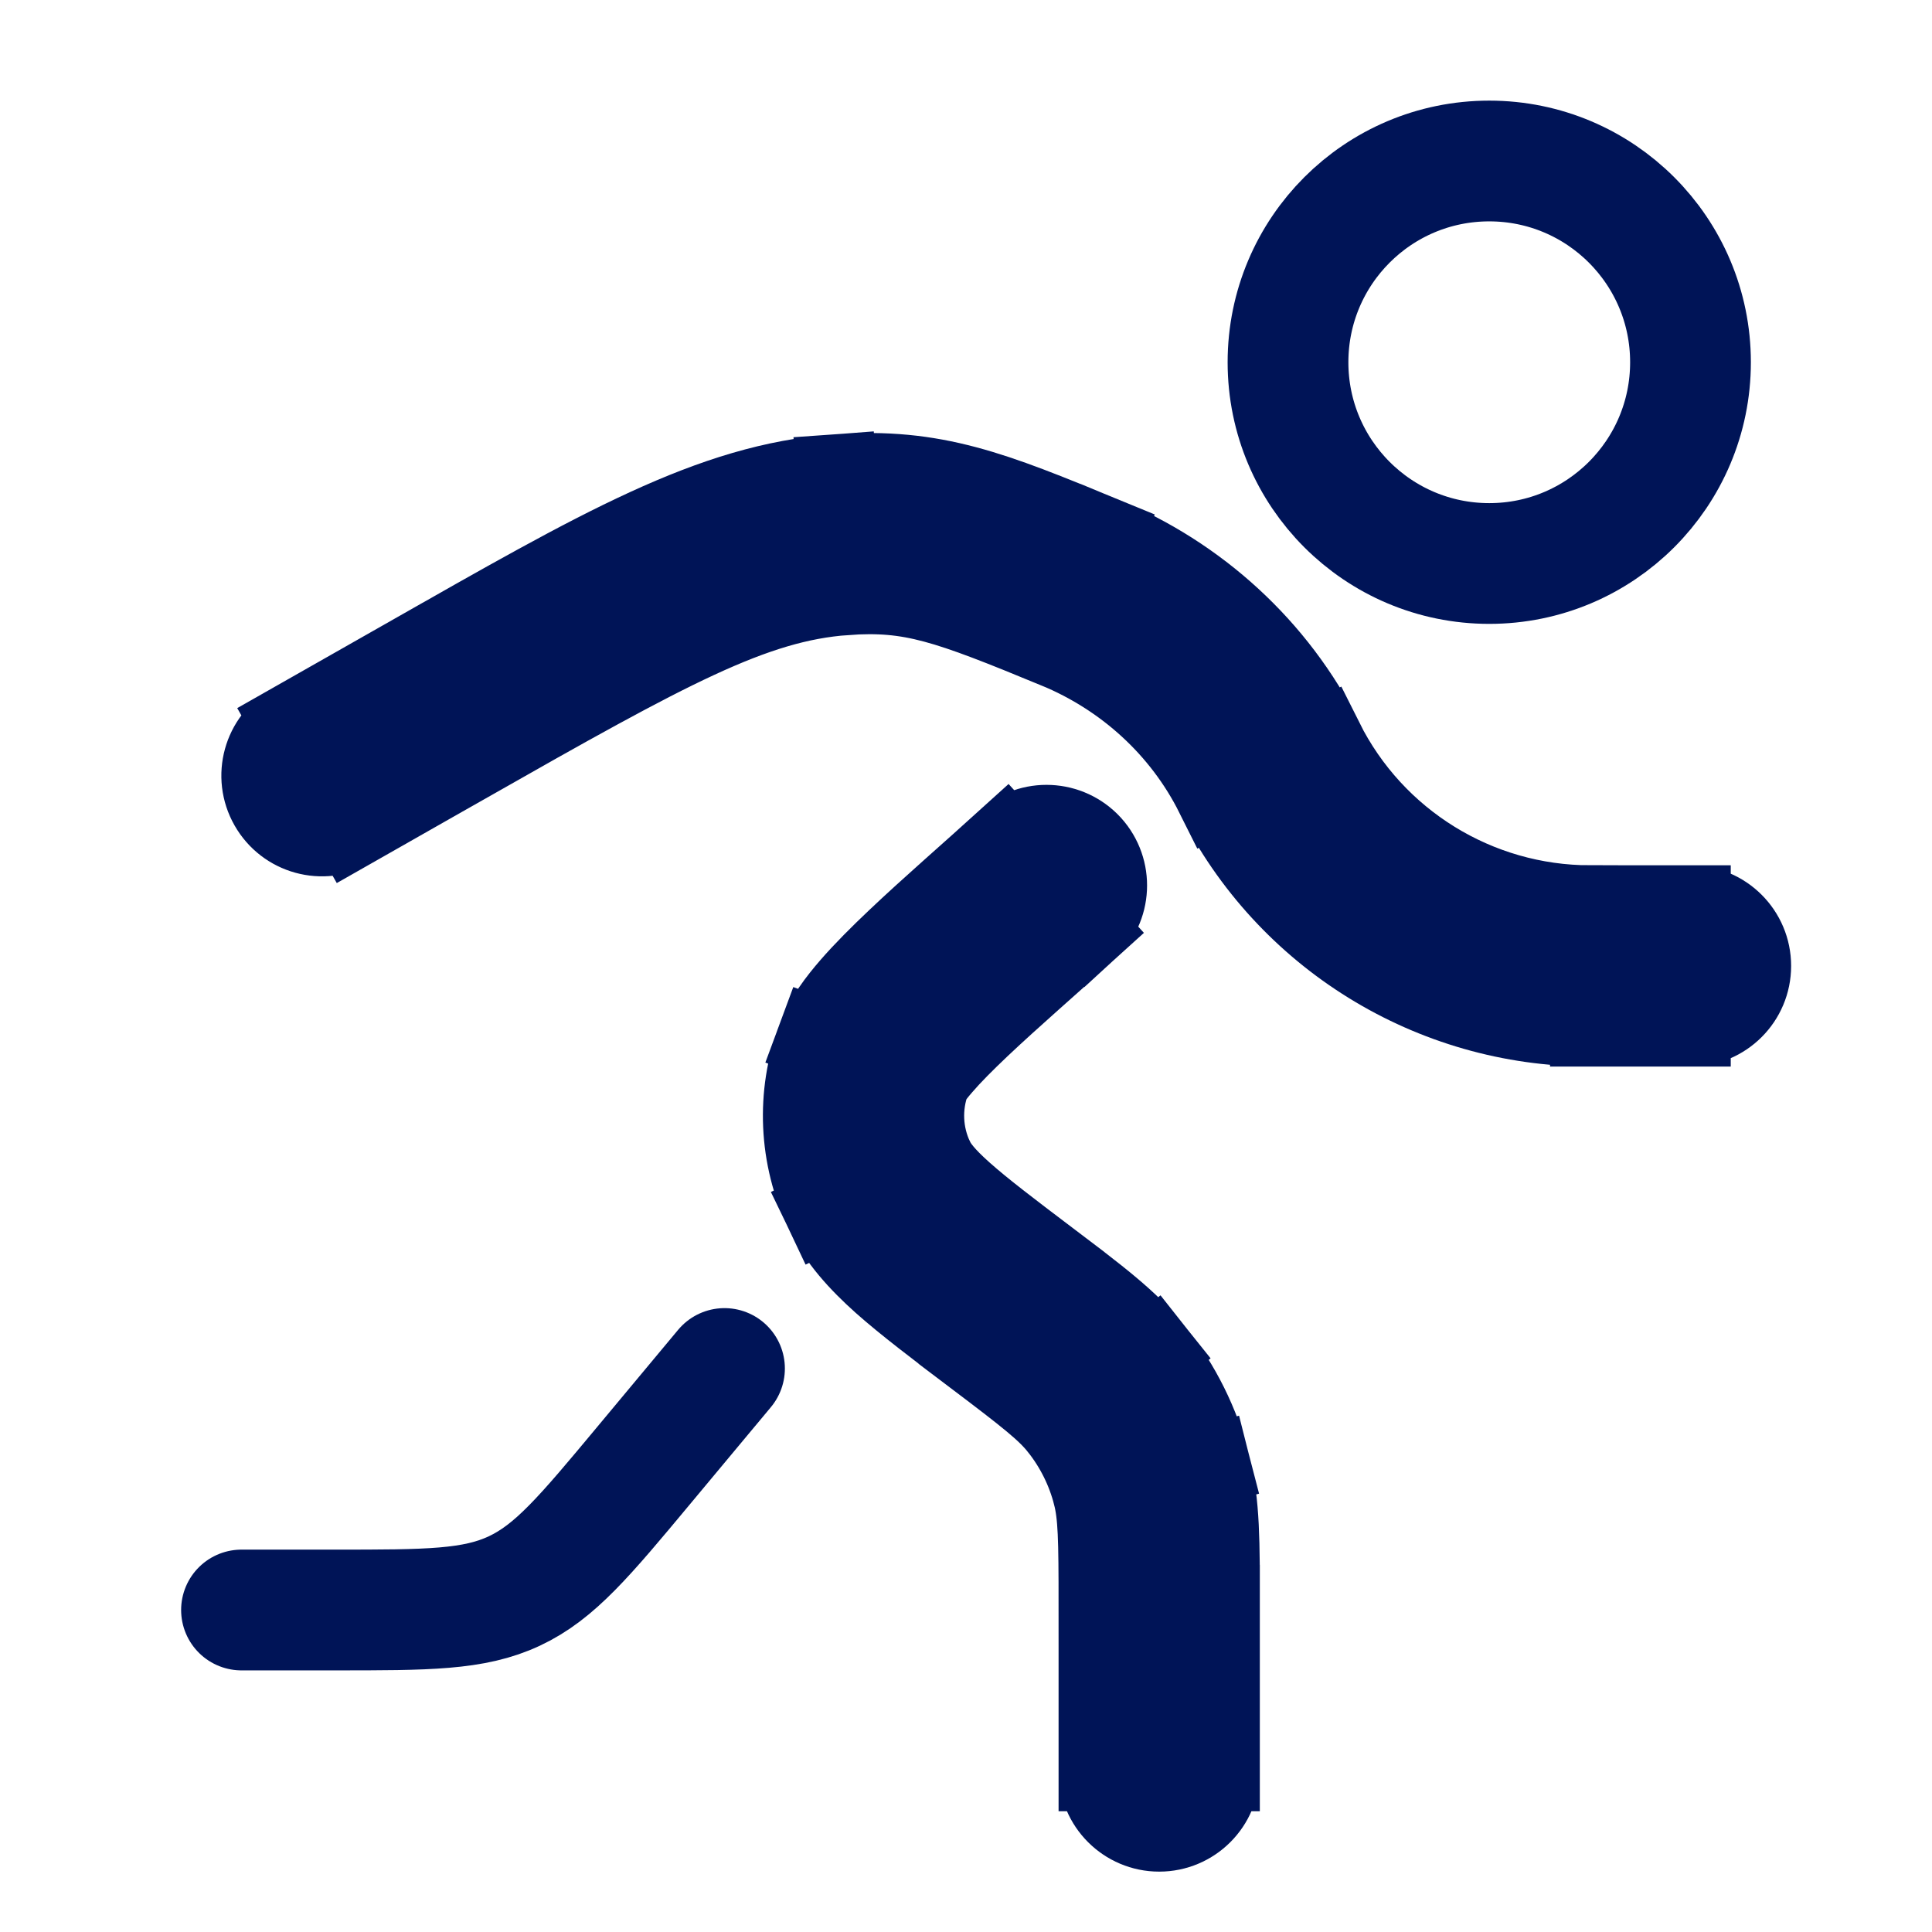
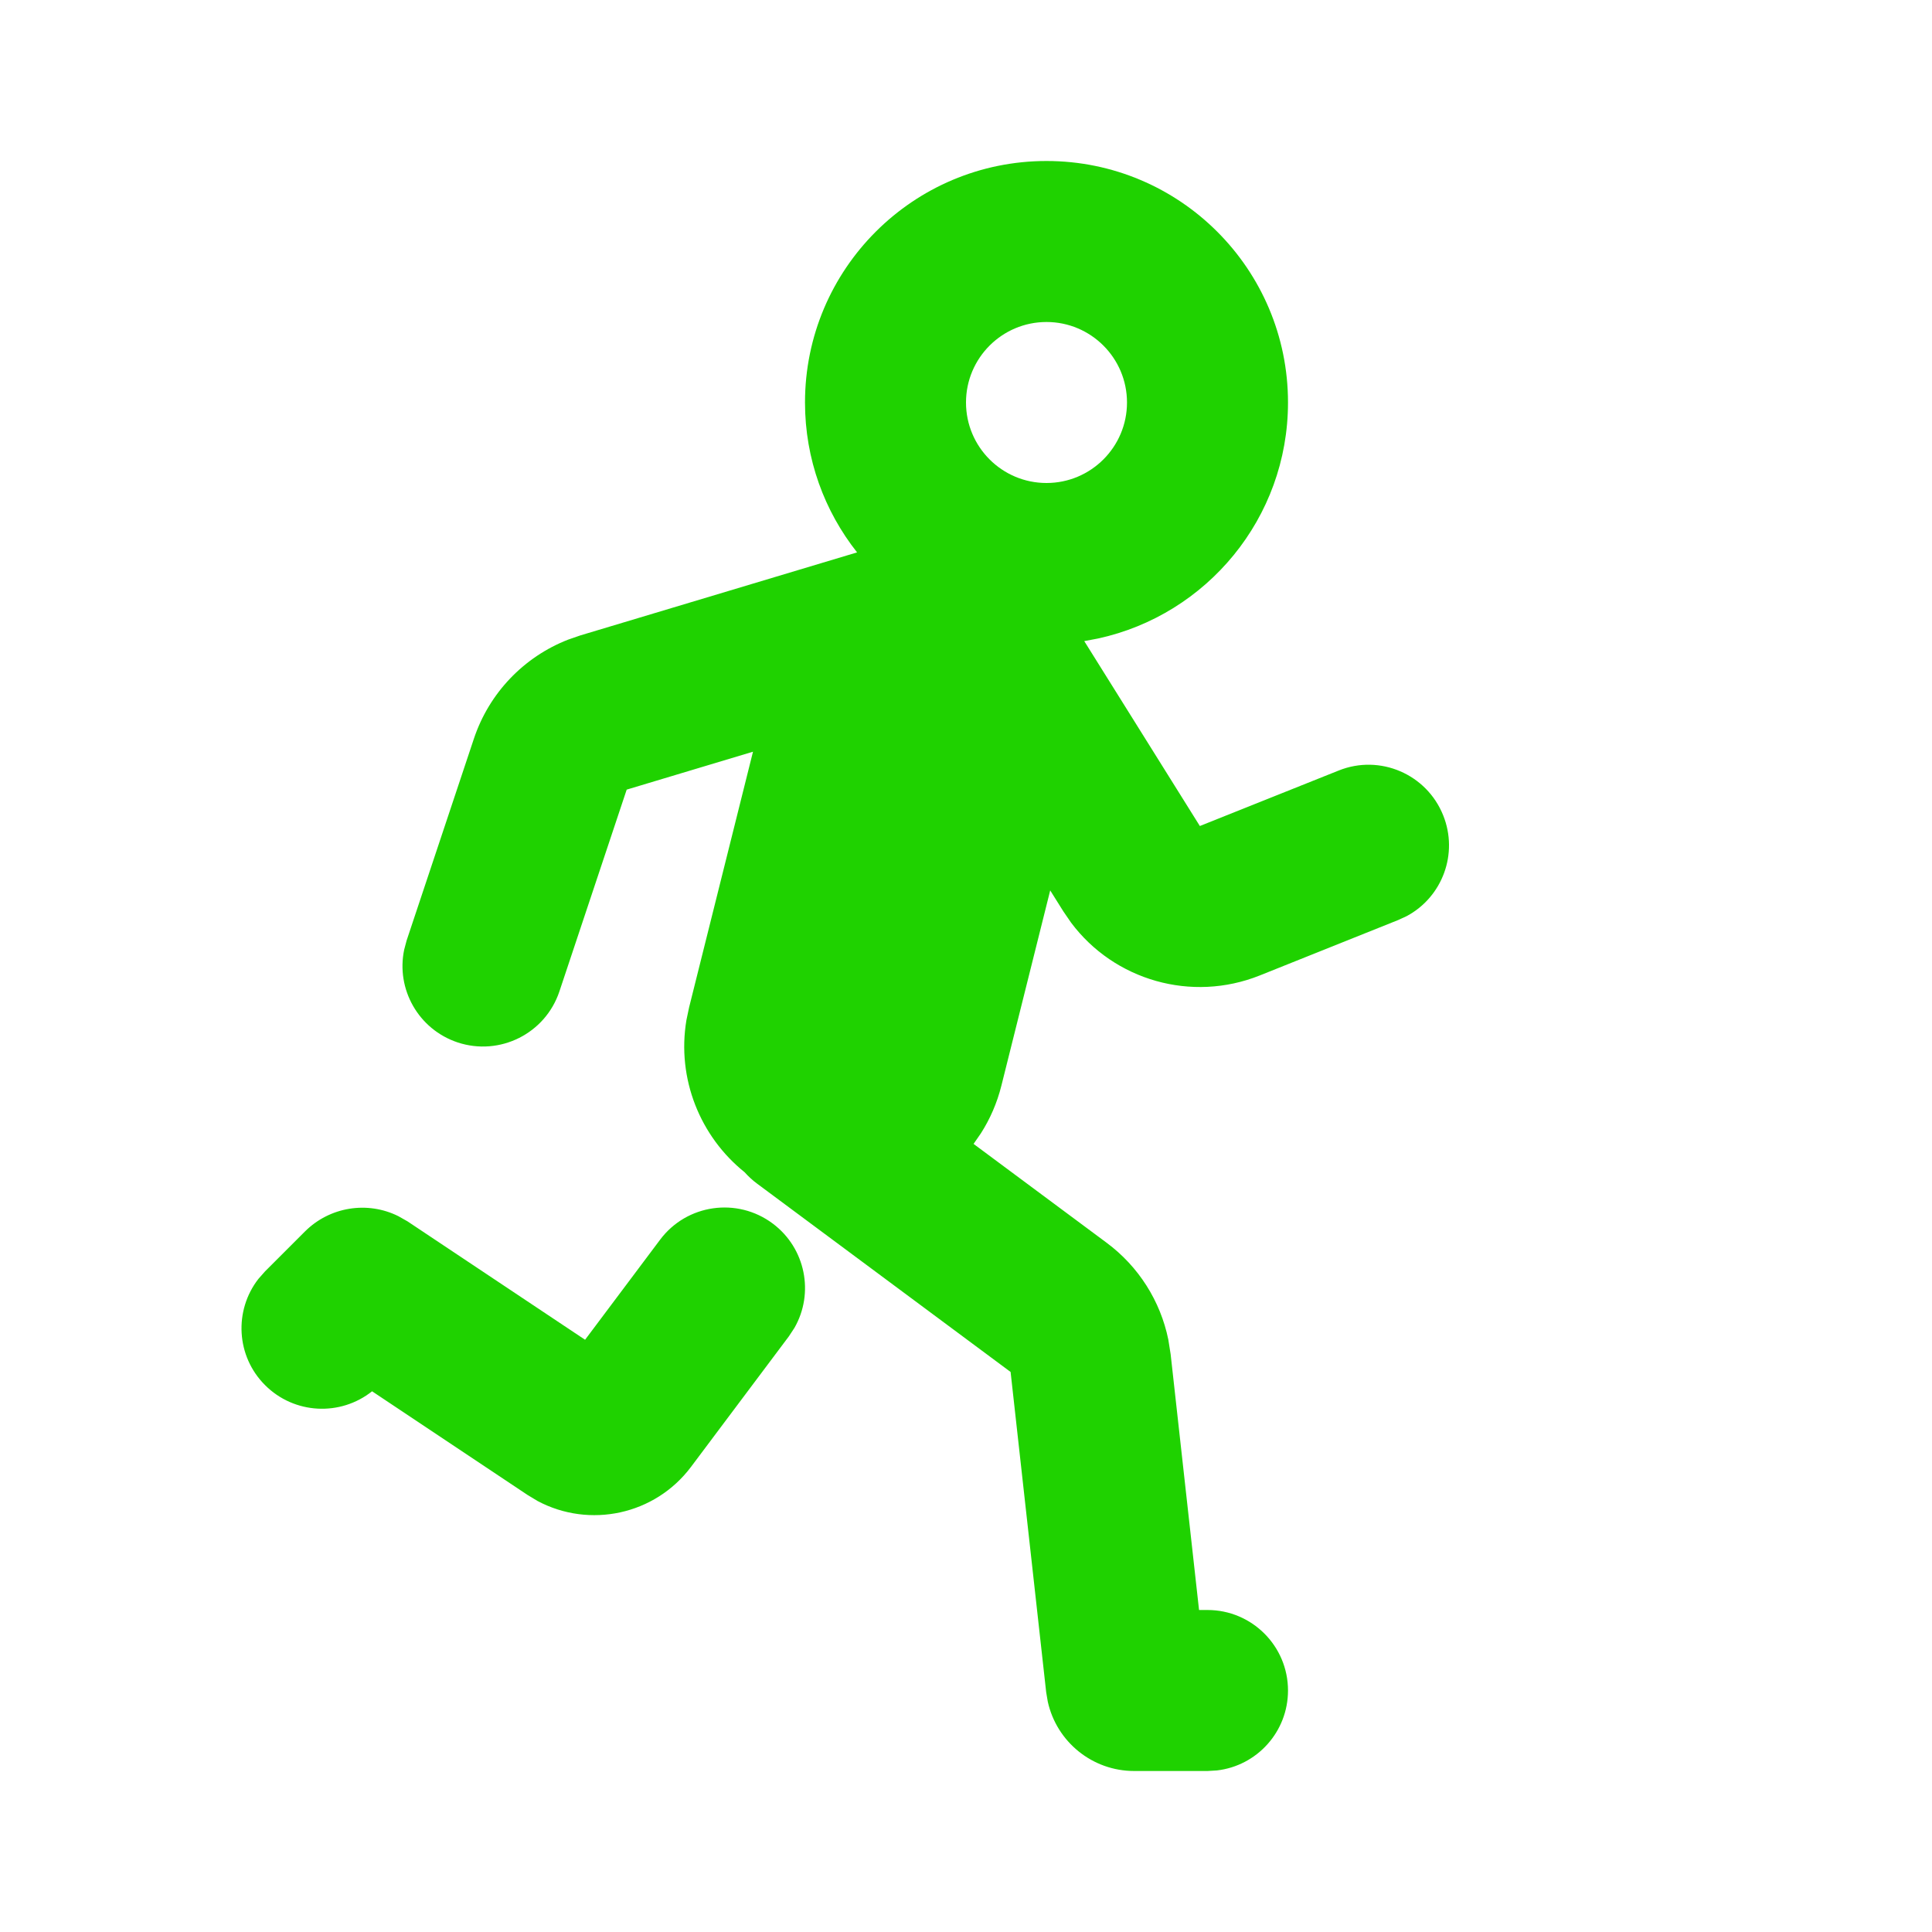
- <svg xmlns="http://www.w3.org/2000/svg" width="800px" height="800px" viewBox="0 0 24 24" fill="none" stroke="#001457">
+ <svg xmlns="http://www.w3.org/2000/svg" width="800px" height="800px" viewBox="0 0 24 24" version="1.1" fill="#000000">
  <g id="SVGRepo_bgCarrier" stroke-width="0" />
  <g id="SVGRepo_tracerCarrier" stroke-linecap="round" stroke-linejoin="round" />
  <g id="SVGRepo_iconCarrier">
-     <circle cx="18.5" cy="4.5" r="2.5" stroke="#001457" stroke-width="1.5" />
-     <path d="M9 17L7.999 18.201C7.262 19.086 6.893 19.528 6.389 19.764C5.886 20 5.31 20 4.158 20H3" stroke="#001457" stroke-width="1.5" stroke-linecap="round" />
-     <path d="M13.65 22C13.65 22.414 13.986 22.75 14.4 22.75C14.814 22.75 15.15 22.414 15.15 22H13.65ZM12.564 16.246L13.017 15.648L13.017 15.648L12.564 16.246ZM13.749 17.261L14.336 16.794L14.336 16.794L13.749 17.261ZM14.306 18.382L15.032 18.195L15.032 18.195L14.306 18.382ZM13.504 11.555C13.81 11.276 13.833 10.802 13.555 10.495C13.276 10.189 12.802 10.166 12.495 10.445L13.504 11.555ZM10.852 13.164L11.555 13.425L11.555 13.425L10.852 13.164ZM10.921 14.72L10.244 15.043H10.244L10.921 14.72ZM13.65 19.939V22H15.15V19.939H13.65ZM12.111 16.844C12.775 17.346 12.999 17.523 13.162 17.728L14.336 16.794C14.028 16.407 13.619 16.104 13.017 15.648L12.111 16.844ZM15.15 19.939C15.15 19.184 15.155 18.675 15.032 18.195L13.579 18.568C13.644 18.822 13.65 19.106 13.65 19.939H15.15ZM13.162 17.728C13.358 17.975 13.501 18.262 13.579 18.568L15.032 18.195C14.901 17.685 14.664 17.207 14.336 16.794L13.162 17.728ZM12.495 10.445C12.075 10.826 11.55 11.281 11.141 11.669C10.932 11.867 10.731 12.067 10.568 12.255C10.419 12.427 10.241 12.654 10.149 12.904L11.555 13.425C11.547 13.446 11.569 13.39 11.701 13.239C11.817 13.104 11.977 12.943 12.172 12.758C12.573 12.379 13.037 11.98 13.504 11.555L12.495 10.445ZM13.017 15.648C12.53 15.279 12.2 15.028 11.962 14.816C11.728 14.608 11.641 14.486 11.599 14.398L10.244 15.043C10.412 15.393 10.668 15.672 10.964 15.937C11.257 16.197 11.643 16.489 12.111 16.844L13.017 15.648ZM10.149 12.904C9.89 13.6 9.925 14.372 10.244 15.043L11.599 14.398C11.453 14.093 11.438 13.742 11.555 13.425L10.149 12.904Z" fill="#001457" />
-     <path d="M5.436 8.82L5.065 8.168L5.065 8.168L5.436 8.82ZM3.629 8.984C3.269 9.188 3.143 9.646 3.348 10.006C3.553 10.367 4.01 10.493 4.371 10.288L3.629 8.984ZM13.407 7.357L13.121 8.05V8.05L13.407 7.357ZM10.447 6.642L10.392 5.894L10.447 6.642ZM21 12.749C21.414 12.749 21.75 12.414 21.75 11.999C21.75 11.585 21.414 11.249 21 11.249V12.749ZM15.768 9.536L15.097 9.871V9.871L15.768 9.536ZM5.065 8.168L3.629 8.984L4.371 10.288L5.806 9.472L5.065 8.168ZM13.692 6.663C12.348 6.11 11.611 5.806 10.392 5.894L10.501 7.39C11.325 7.331 11.758 7.489 13.121 8.05L13.692 6.663ZM5.806 9.472C8.308 8.051 9.358 7.474 10.501 7.39L10.392 5.894C8.833 6.008 7.443 6.817 5.065 8.168L5.806 9.472ZM19.755 12.749H21V11.249H19.755V12.749ZM15.097 9.871C15.979 11.635 17.782 12.749 19.755 12.749V11.249C18.351 11.249 17.067 10.456 16.439 9.2L15.097 9.871ZM16.439 9.2C15.861 8.045 14.877 7.151 13.692 6.663L13.121 8.05C13.981 8.404 14.686 9.049 15.097 9.871L16.439 9.2Z" fill="#001457" />
+     <g id="页面-1" stroke="none" stroke-width="1" fill="none" fill-rule="evenodd">
+       <g id="Transport" transform="translate(-816, 0)">
+         <g id="run_line" transform="translate(816, 0)">
+           <path d="M24,0 L24,24 L0,24 L0,0 L24,0 Z M12.593,23.258 L12.582,23.26 L12.511,23.295 L12.492,23.299 L12.492,23.299 L12.477,23.295 L12.406,23.26 C12.396,23.256 12.387,23.259 12.382,23.265 L12.378,23.276 L12.361,23.703 L12.366,23.723 L12.377,23.736 L12.48,23.81 L12.495,23.814 L12.495,23.814 L12.507,23.81 L12.611,23.736 L12.623,23.72 L12.623,23.72 L12.627,23.703 L12.61,23.276 C12.608,23.266 12.601,23.259 12.593,23.258 L12.593,23.258 Z M12.858,23.145 L12.845,23.147 L12.66,23.24 L12.65,23.25 L12.65,23.25 L12.647,23.261 L12.665,23.691 L12.67,23.703 L12.67,23.703 L12.678,23.71 L12.879,23.803 C12.891,23.807 12.902,23.803 12.908,23.795 L12.912,23.781 L12.878,23.167 C12.875,23.155 12.867,23.147 12.858,23.145 L12.858,23.145 Z M12.143,23.147 C12.133,23.142 12.122,23.145 12.116,23.153 L12.11,23.167 L12.076,23.781 C12.075,23.793 12.083,23.802 12.093,23.805 L12.108,23.803 L12.309,23.71 L12.319,23.702 L12.319,23.702 L12.323,23.691 L12.34,23.261 L12.337,23.249 L12.337,23.249 L12.328,23.24 L12.143,23.147 Z" id="MingCute" fill-rule="nonzero"> </path>
+           <path d="M13,2 C14.657,2 16,3.343 16,5 C16,6.437 14.989,7.639 13.639,7.932 L13.469,7.964 L14.905,10.261 L16.629,9.572 C17.141,9.366 17.723,9.616 17.928,10.129 C18.119,10.605 17.918,11.141 17.477,11.379 L17.371,11.428 L15.648,12.118 C14.802,12.456 13.842,12.179 13.305,11.461 L13.209,11.321 L13.046,11.061 L12.44,13.485 C12.386,13.702 12.298,13.902 12.184,14.08 L12.094,14.21 L13.747,15.438 C14.143,15.732 14.415,16.161 14.513,16.64 L14.542,16.822 L14.895,20 L15,20 C15.552,20 16,20.448 16,21 C16,21.513 15.614,21.936 15.117,21.993 L15,22 L14.089,22 C13.569,22 13.126,21.637 13.016,21.139 L12.996,21.021 L12.554,17.043 L9.404,14.703 C9.347,14.661 9.296,14.613 9.25,14.562 C8.699,14.12 8.405,13.402 8.527,12.672 L8.56,12.515 L9.354,9.338 L7.785,9.809 L6.949,12.316 C6.774,12.84 6.208,13.123 5.684,12.949 C5.197,12.786 4.918,12.287 5.021,11.797 L5.051,11.684 L5.887,9.176 C6.076,8.61 6.506,8.161 7.057,7.946 L7.21,7.893 L10.647,6.862 C10.242,6.35 10,5.703 10,5 C10,3.343 11.343,2 13,2 Z M8.2,15.4 C8.531,14.958 9.158,14.869 9.6,15.2 C10.008,15.506 10.116,16.064 9.869,16.495 L9.8,16.6 L8.584,18.222 C8.136,18.819 7.324,18.99 6.678,18.646 L6.552,18.57 L4.622,17.283 C4.229,17.596 3.656,17.57 3.293,17.207 C2.932,16.847 2.905,16.279 3.21,15.887 L3.293,15.793 L3.787,15.299 C4.097,14.989 4.566,14.917 4.949,15.108 L5.062,15.172 L7.268,16.643 L8.2,15.4 Z M13,4 C12.448,4 12,4.448 12,5 C12,5.552 12.448,6 13,6 C13.552,6 14,5.552 14,5 C14,4.448 13.552,4 13,4 Z" id="形状" fill="#1fd200"> </path>
+         </g>
+       </g>
+     </g>
  </g>
</svg>
